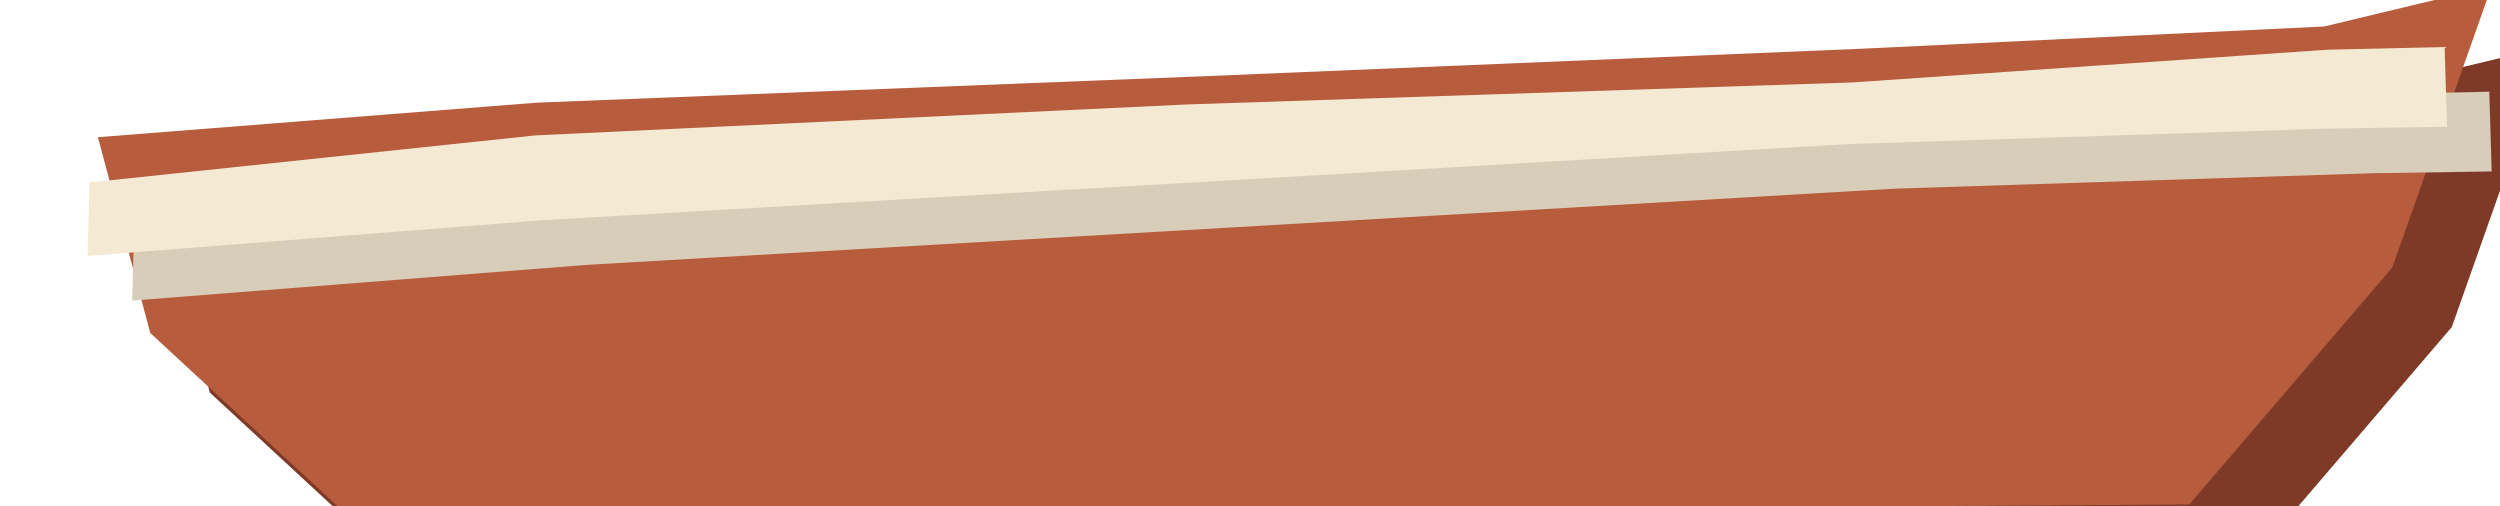
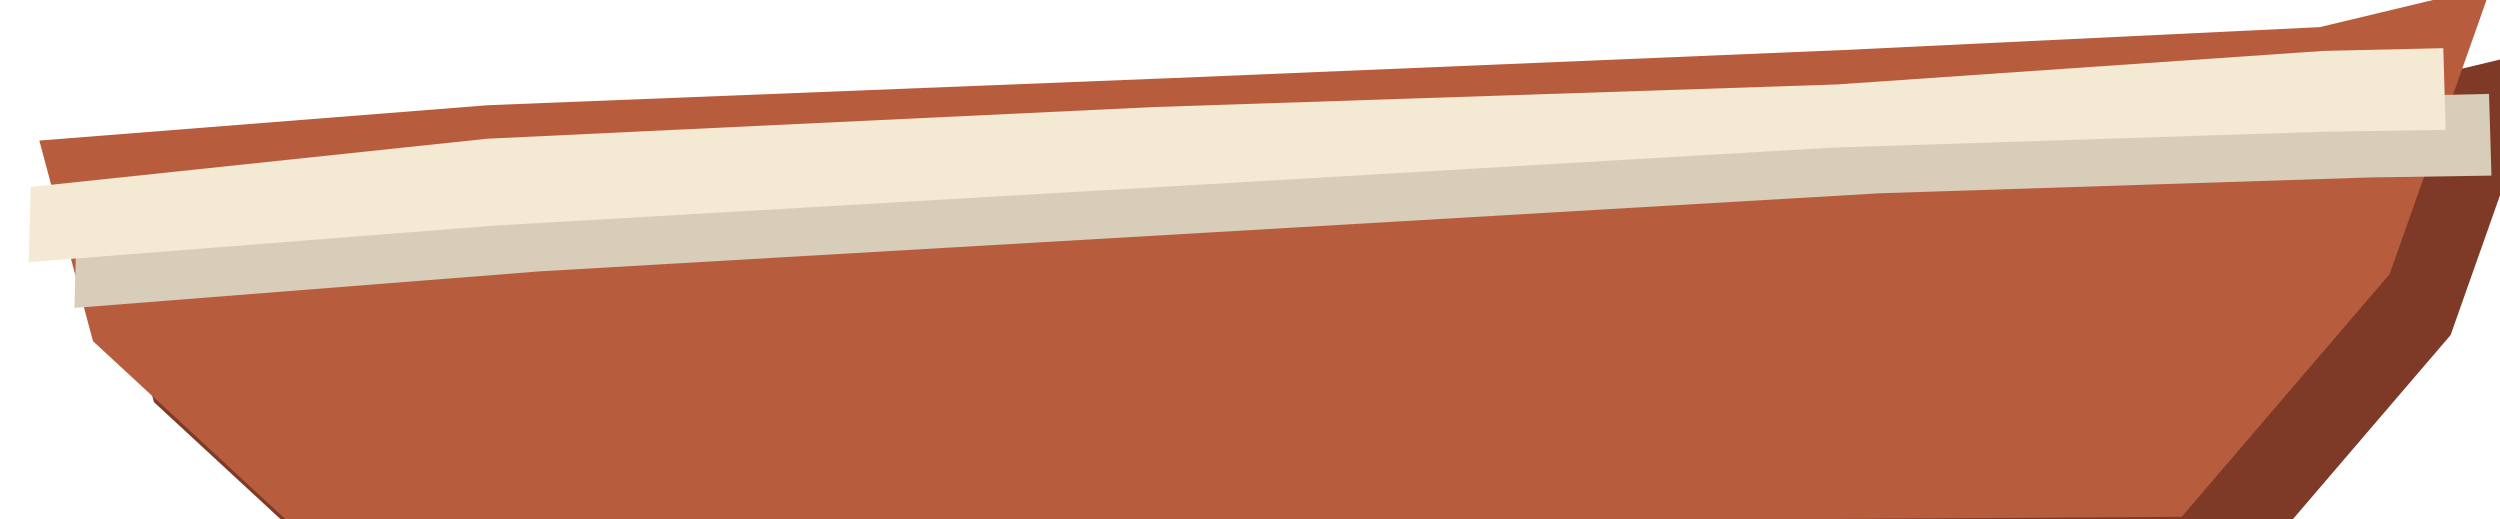
- <svg xmlns="http://www.w3.org/2000/svg" width="252" height="51" viewBox="0 0 84 17">
+ <svg xmlns="http://www.w3.org/2000/svg" width="246" height="51" viewBox="2 0 82 17">
  <path d="M5.29,6.61 L20.02,5.45 L42.48,4.56 L64.48,3.64 L80.09,2.89 L85.72,1.54 L82.38,10.99 L75.56,18.95 L13.70,19.34 L7.05,13.19 Z" fill="#7E3A26" fill-rule="evenodd" />
  <path d="M3.29,4.61 L18.02,3.45 L40.48,2.56 L62.48,1.64 L78.09,0.89 L83.72,-0.46 L80.38,8.99 L73.56,16.95 L11.70,17.34 L5.05,11.19 Z" fill="#B85C3E" />
  <path d="M4.51,7.63 L19.48,6.05 L41.37,5.01 L63.74,4.27 L79.70,3.17 L83.64,3.08 L83.72,5.76 L79.74,5.82 L63.64,6.34 L41.59,7.63 L19.71,8.90 L4.44,10.10 Z" fill="#D8CDB8" fill-rule="evenodd" />
  <path d="M3.01,6.13 L17.98,4.55 L39.87,3.51 L62.24,2.77 L78.20,1.67 L82.14,1.58 L82.22,4.26 L78.24,4.32 L62.14,4.84 L40.09,6.13 L18.21,7.40 L2.94,8.60 Z" fill="#F4E9D2" />
</svg>
